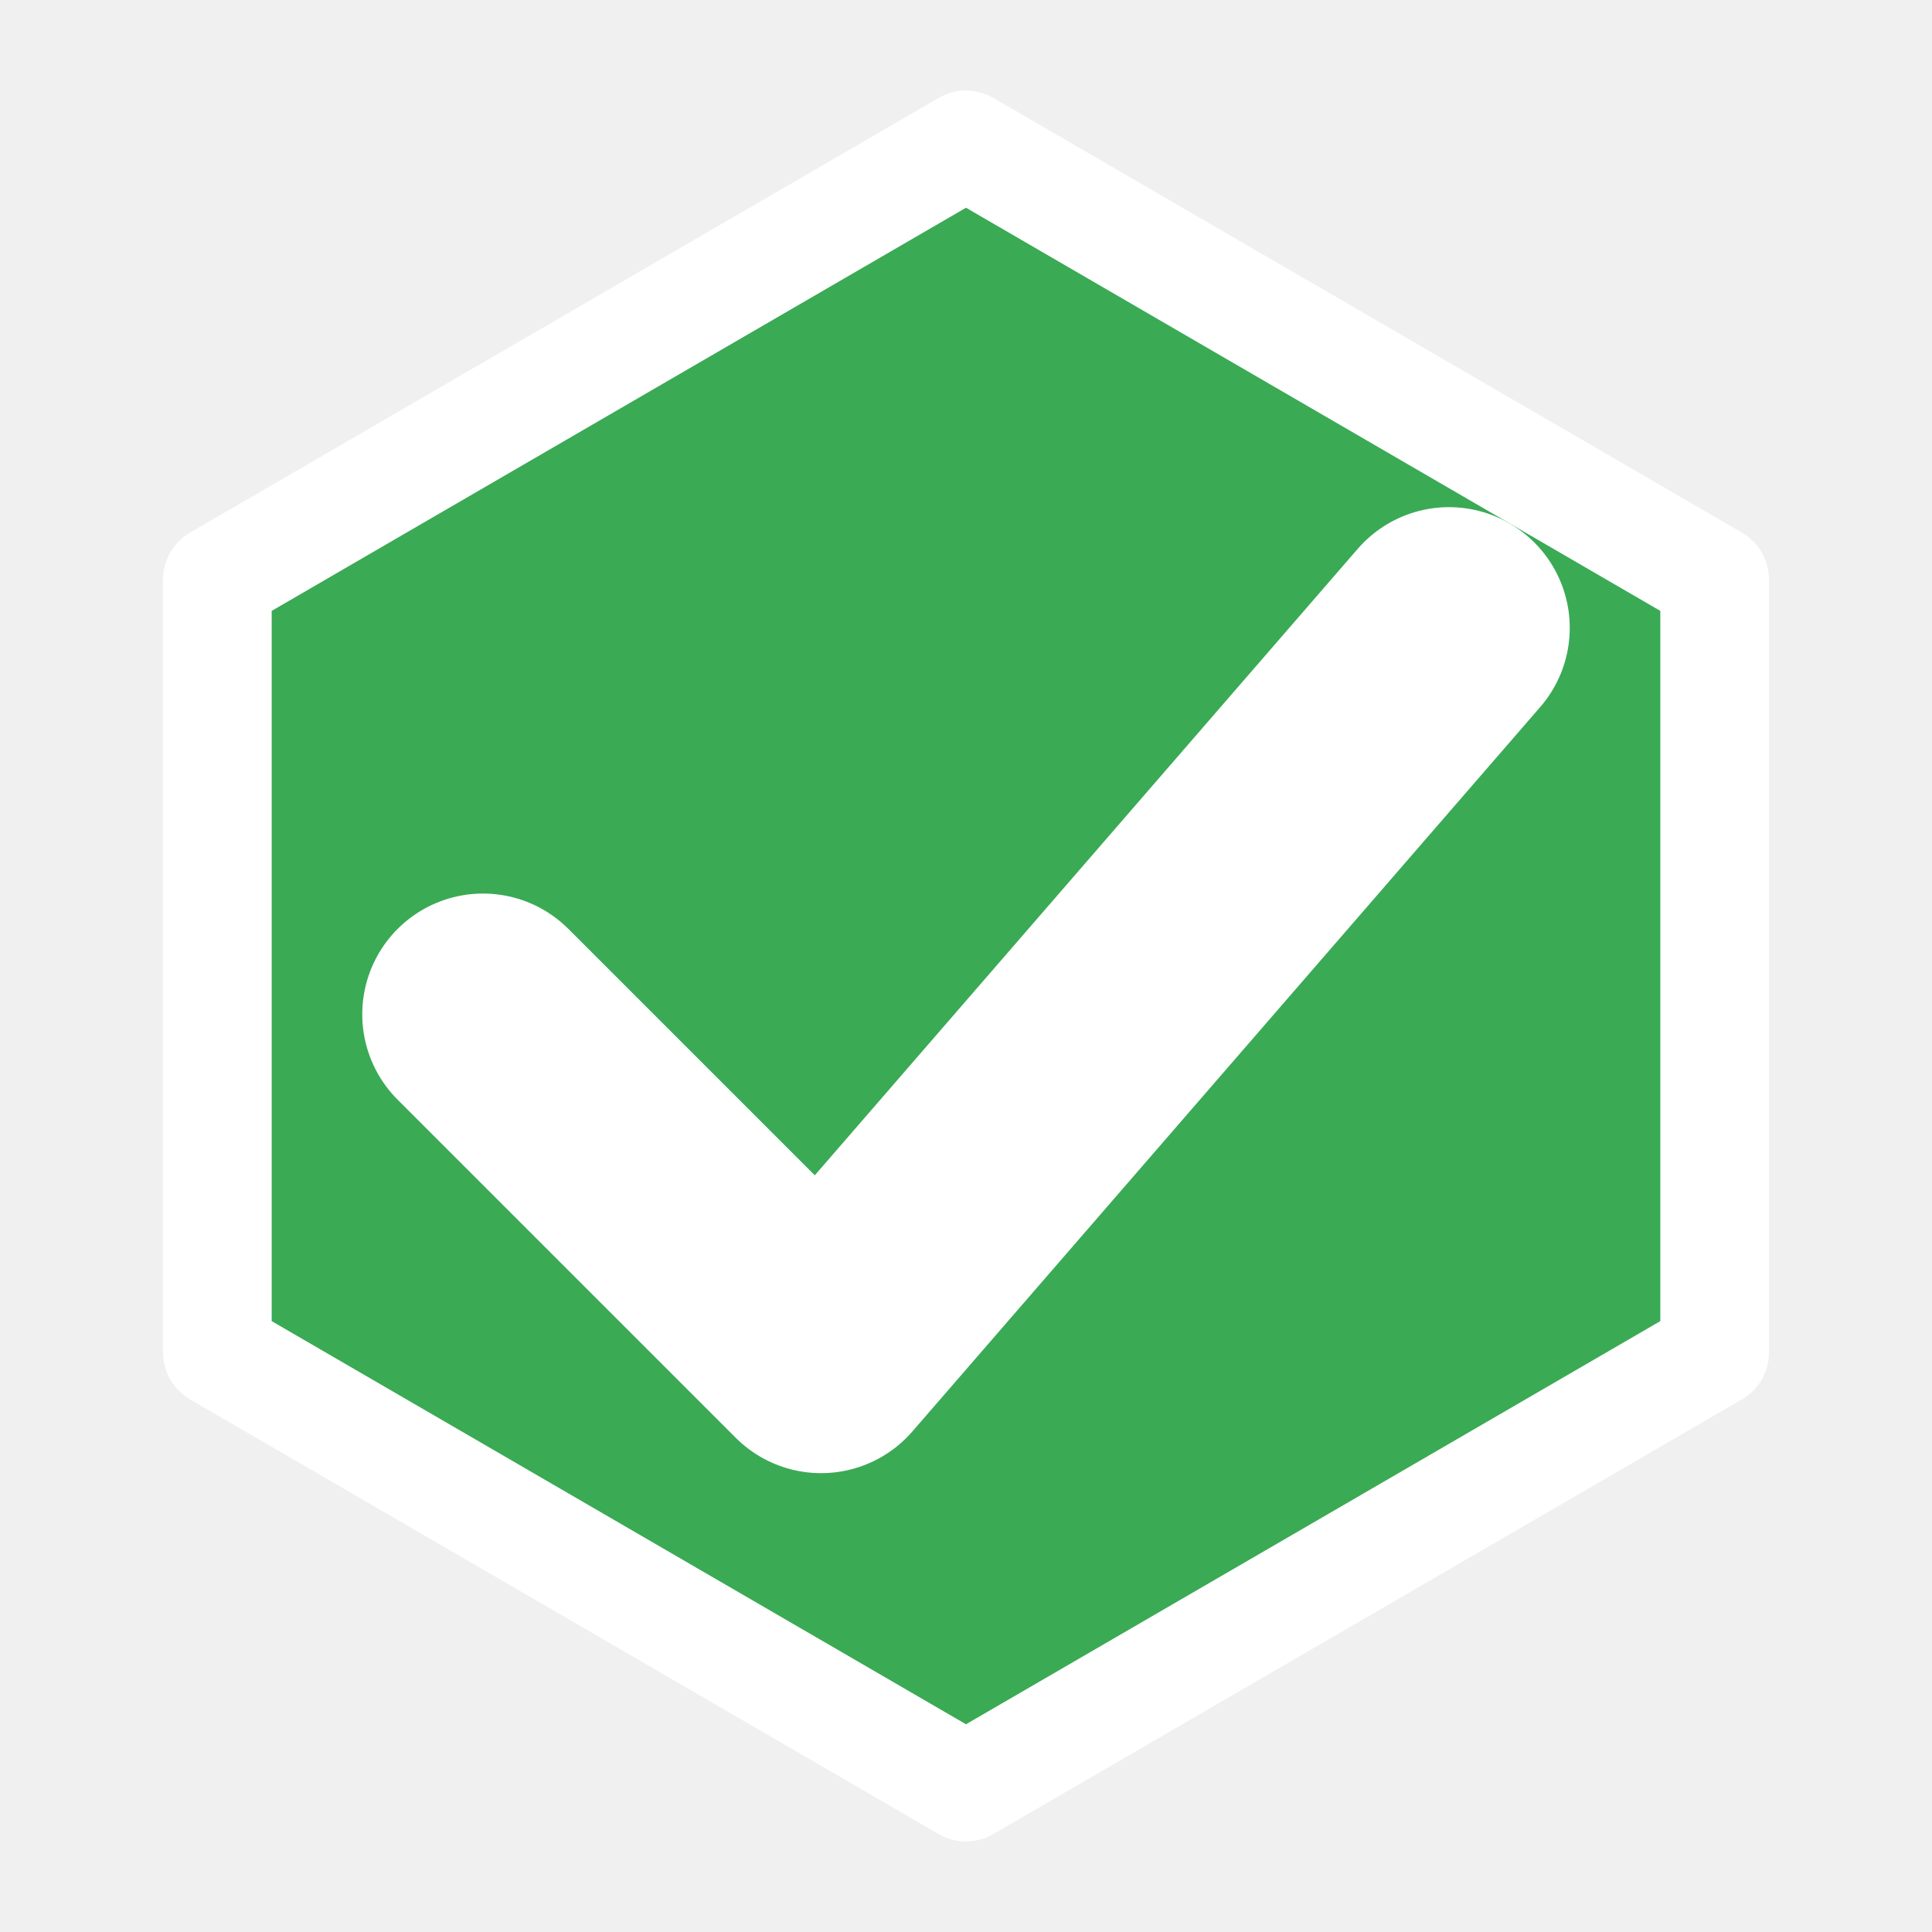
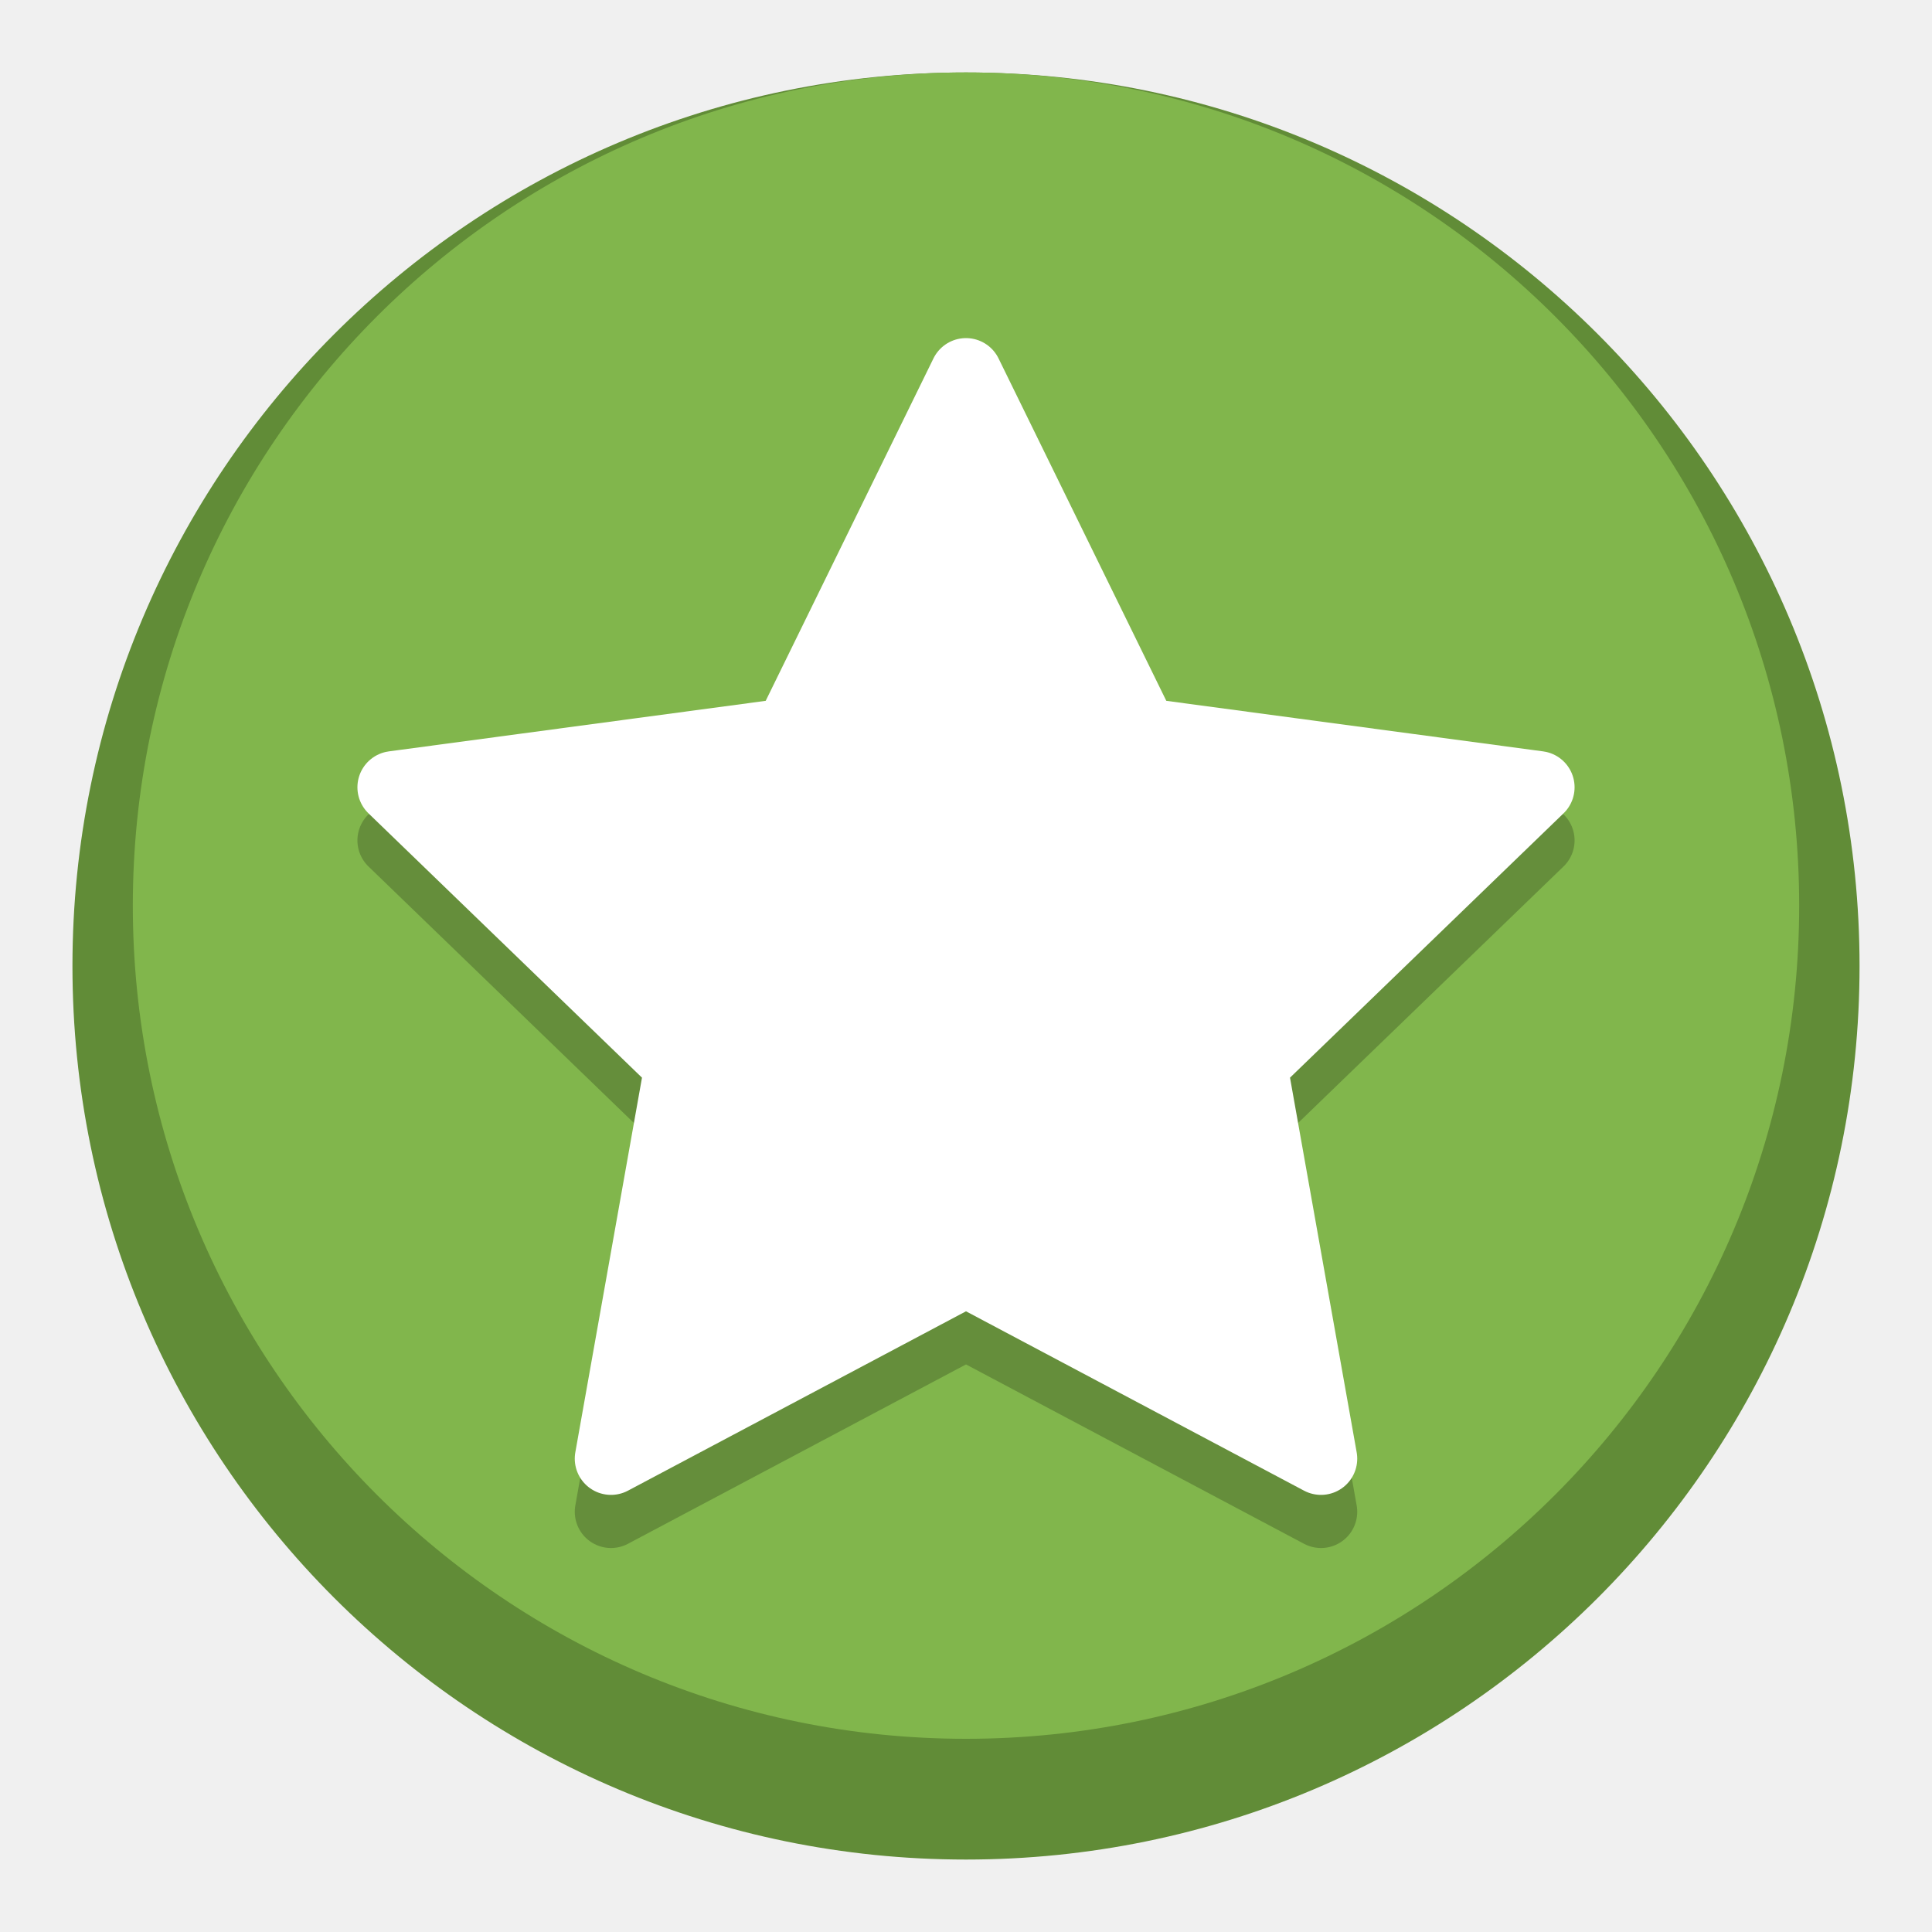
<svg xmlns="http://www.w3.org/2000/svg" viewBox="0 0 80 80" width="80" height="80">
-   <polygon points="40,6 71,24 71,56 40,74 9,56 9,24" fill="#3AAA55" stroke="#FFFFFF" stroke-width="4.5" stroke-linejoin="round" />
-   <polyline points="20,42 34,56 60,26" fill="none" stroke="#FFFFFF" stroke-width="10" stroke-linecap="round" stroke-linejoin="round" />
+   <circle cx="40" cy="40" r="37" fill="#618c37" />
+   <circle cx="40" cy="37.5" r="34.5" fill="#81b64c" />
+   <g fill="#000000" stroke="#000000" opacity="0.22" transform="translate(0 2.2)">
+     <path stroke-width="3" stroke-linejoin="round" d="M40 15.5 L47.3 30.4 L63.7 32.6 L51.8 44.1 L54.7 60.4 L40 52.6 L25.3 60.4 L28.2 44.1 L16.3 32.6 L32.7 30.4 Z" />
+   </g>
+   <g fill="#ffffff" stroke="#ffffff">
+     <path stroke-width="3" stroke-linejoin="round" d="M40 15.5 L47.3 30.4 L63.7 32.6 L51.8 44.1 L54.7 60.4 L40 52.6 L25.3 60.4 L28.2 44.1 L16.3 32.6 L32.7 30.4 Z" />
+   </g>
</svg>
